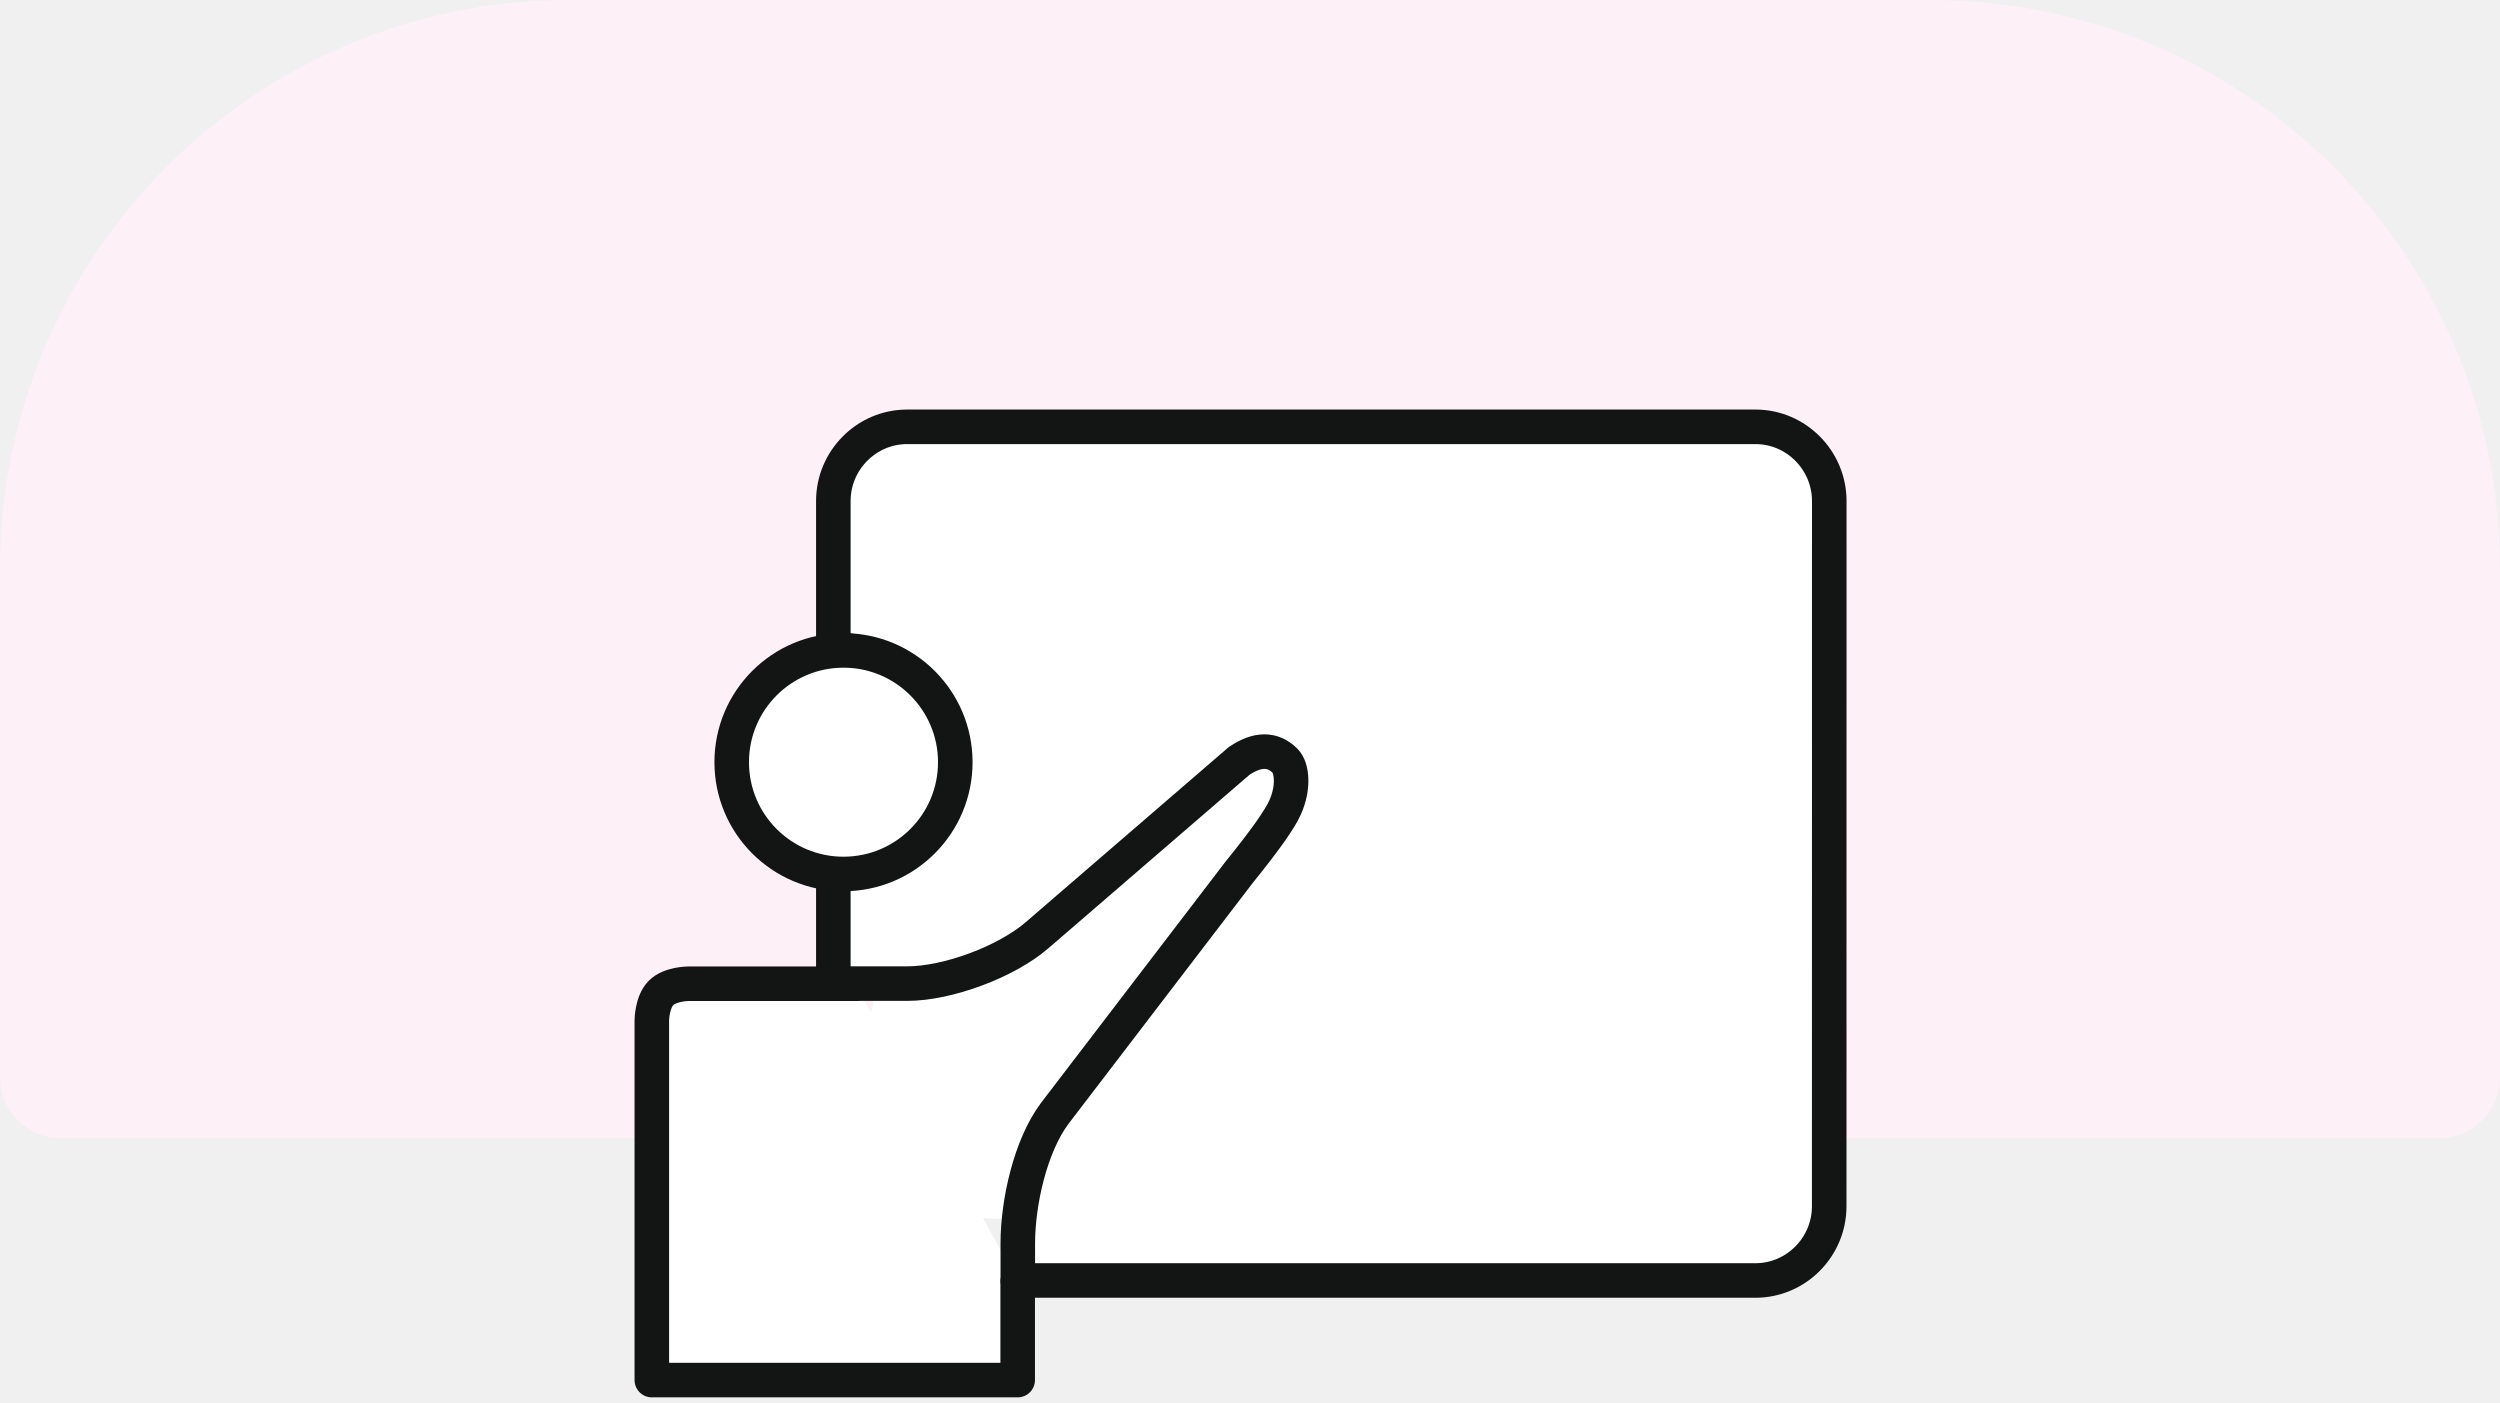
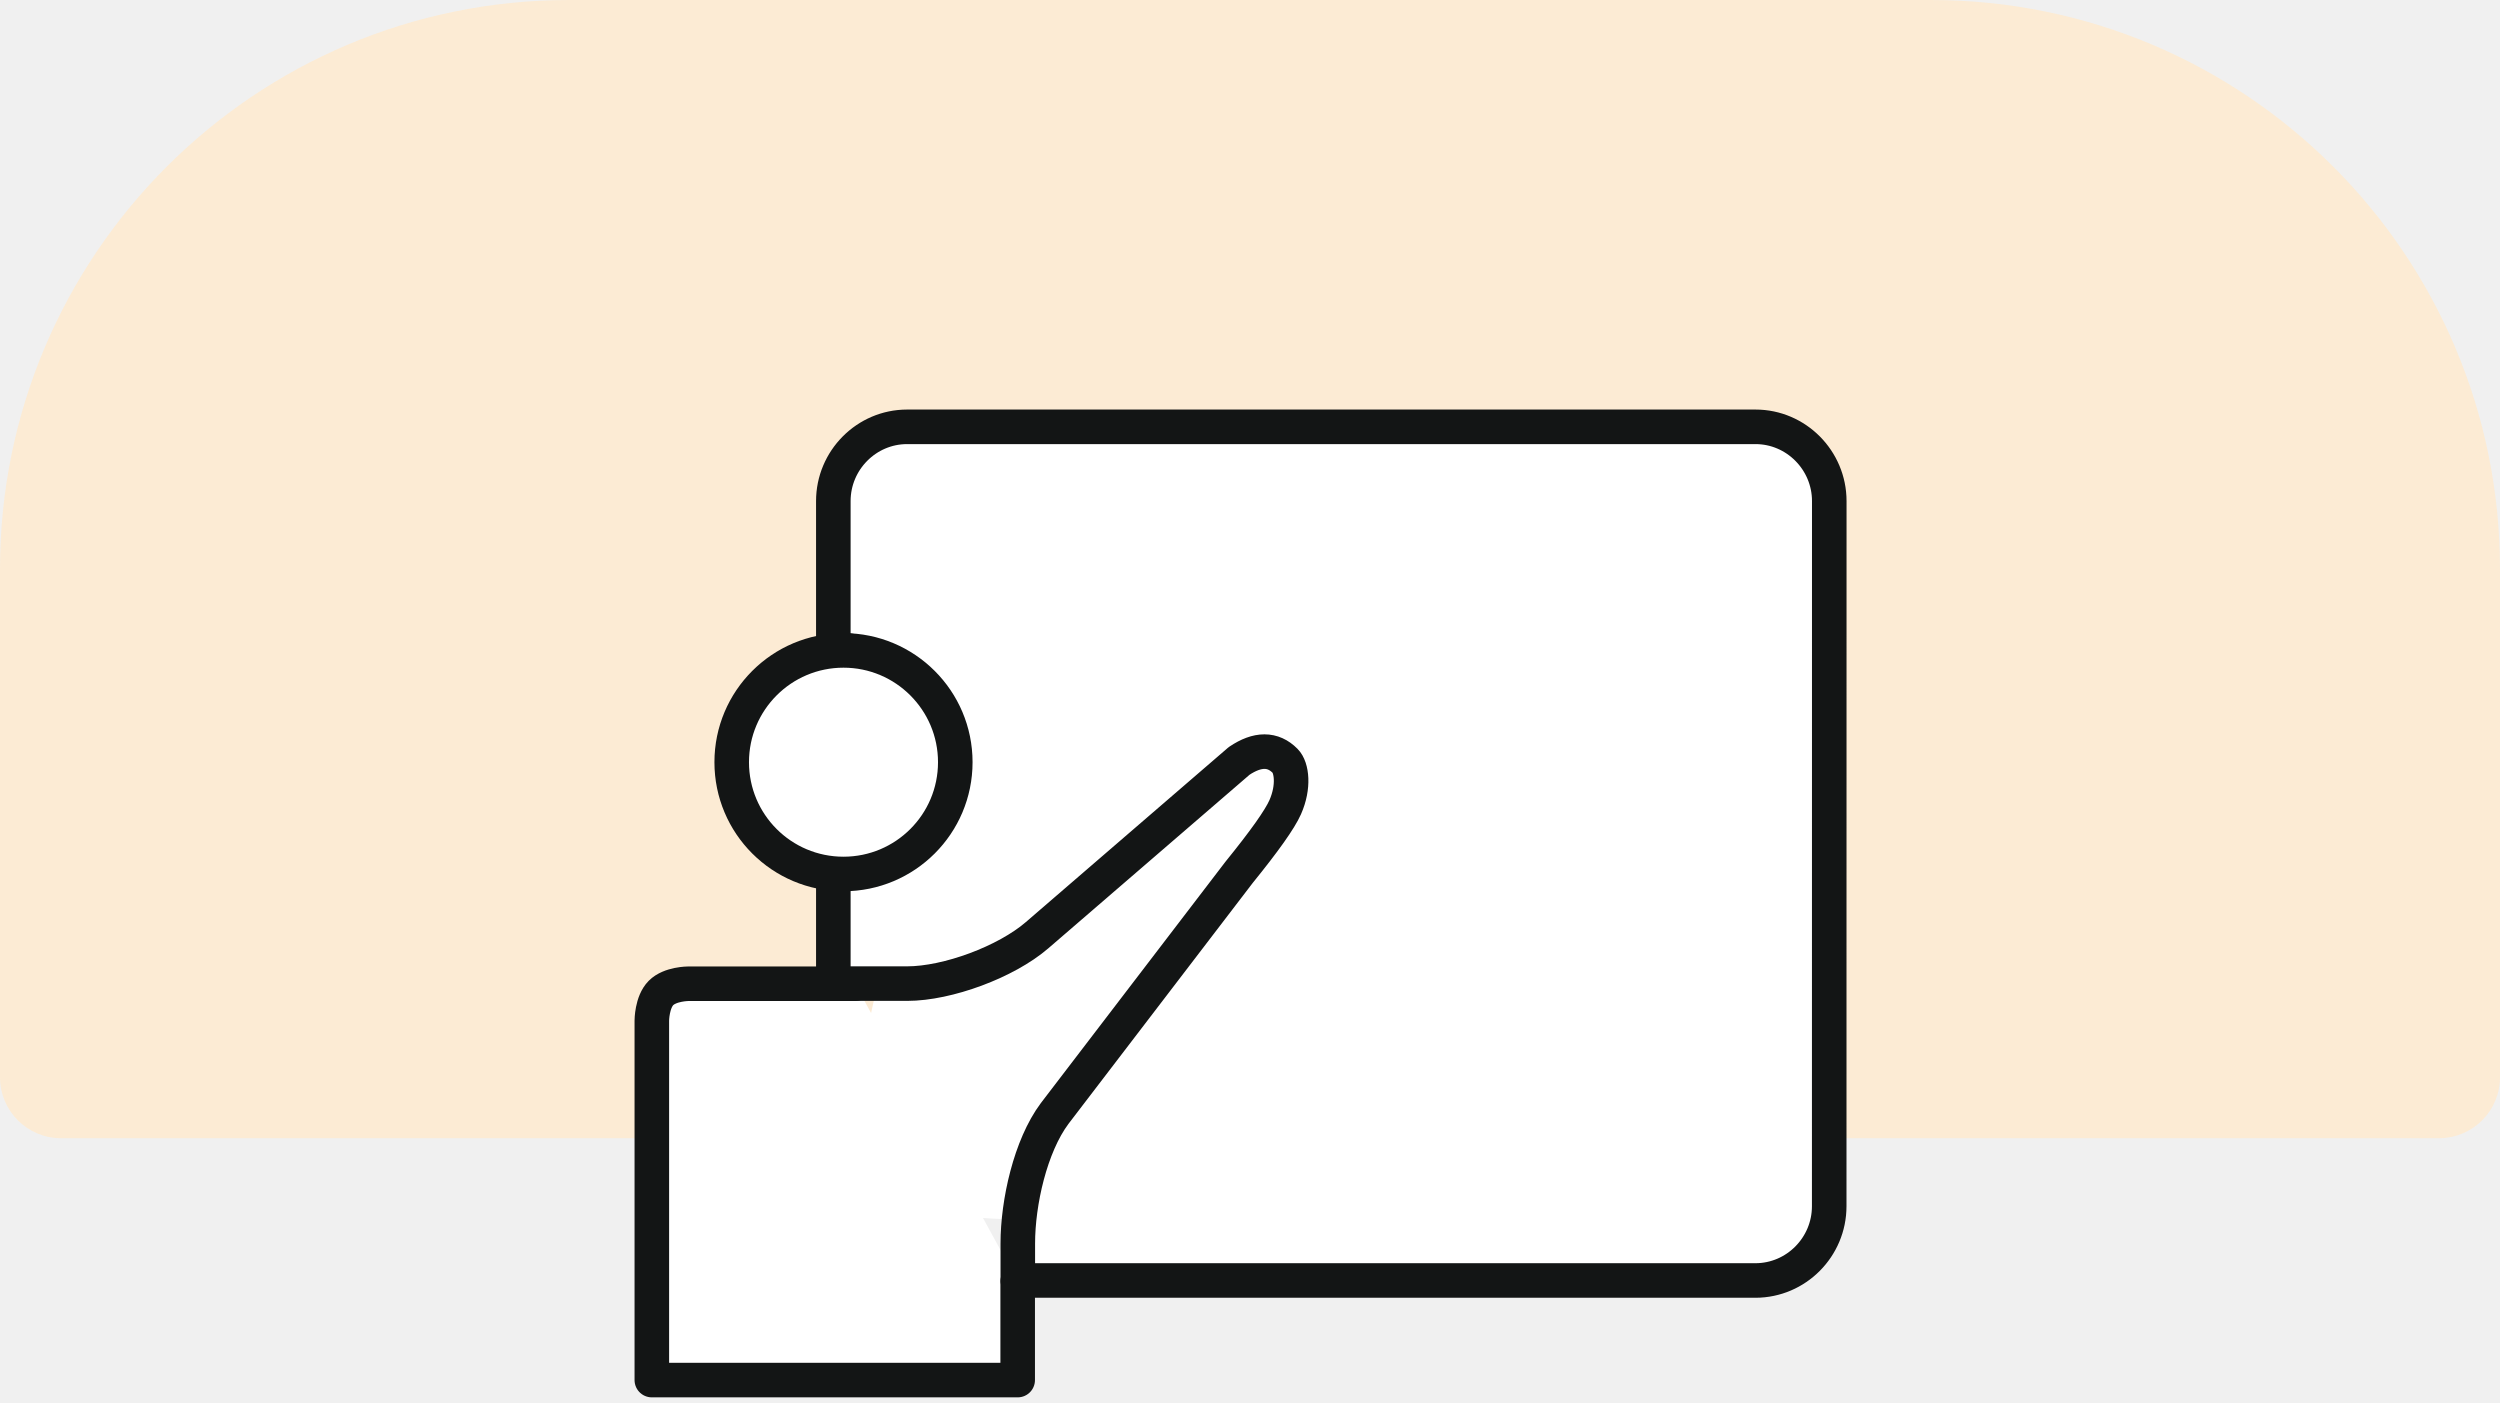
<svg xmlns="http://www.w3.org/2000/svg" width="123px" height="69px" viewBox="0 0 123 69" version="1.1">
  <defs />
  <g id="Page-1" stroke="none" stroke-width="1" fill="none" fill-rule="evenodd">
    <g id="Pla-de-treball-nou-amb-text" transform="translate(-441, -488)">
      <g id="professor_icona" transform="translate(441, 488)">
-         <path d="M28,0 L95,0 C110.464,-2.84068575e-15 123,12.536 123,28 L123,53 C123,54.657 121.657,56 120,56 L3,56 C1.343,56 2.02906125e-16,54.657 0,53 L0,28 C-1.8937905e-15,12.536 12.536,2.84068575e-15 28,0 Z" id="Rectangle-2-Copy-2" fill="#FDF0F6" />
+         <path d="M28,0 L95,0 C110.464,-2.84068575e-15 123,12.536 123,28 L123,53 C123,54.657 121.657,56 120,56 L3,56 C1.343,56 2.02906125e-16,54.657 0,53 L0,28 C-1.8937905e-15,12.536 12.536,2.84068575e-15 28,0 Z" id="Rectangle-2-Copy-2" fill="#fcebd4" />
        <g id="professor" transform="translate(0, 12)">
          <path d="M50.07,51.05 L50.07,55.9 L32.07,55.9 C32.07,43.779 32.07,38.218 32.07,38.218 C32.07,38.218 32.07,37.309 32.52,36.855 C32.97,36.4 33.87,36.4 33.87,36.4 C33.87,36.4 34.872,36.4 42.07,36.4" id="Stroke-6" stroke="#131515" stroke-width="1.7" fill="#FFFFFF" stroke-linecap="round" stroke-linejoin="round" />
          <path d="M55,22.5 L67,20 L67,47 C53.986,48.361 46.319,48.361 44,47 C41.681,45.639 41.681,41.139 44,33.5 L55,22.5 Z" id="Rectangle-4" fill="#FFFFFF" />
          <path d="M44.629,9 C42.633,9 41,10.643 41,12.652 L41,19.959 C44.008,19.959 46.444,22.41 46.444,25.438 C46.444,28.465 44.008,30.916 41,30.916 L41,36.394 L44.629,36.394 C46.628,36.394 49.501,35.324 51.018,34.017 L60.965,25.438 C61.871,24.827 62.627,24.827 63.231,25.438 C63.554,25.763 63.681,26.702 63.231,27.717 C62.968,28.311 62.213,29.377 60.965,30.916 L51.889,42.783 C50.692,44.389 50.076,47.165 50.076,49.174 L50.076,51 C71.369,51 83.467,51 86.371,51 C88.367,50.997 89.997,49.357 89.997,47.348 L90,12.652 C90,10.644 88.367,9 86.371,9 L44.629,9 Z" id="Stroke-7" stroke="#131515" stroke-width="1.7" fill="#FFFFFF" stroke-linecap="round" stroke-linejoin="round" />
          <path d="M41.5,31 C38.461,31 36,28.539 36,25.5 C36,22.464 38.461,20 41.5,20 C44.536,20 47,22.464 47,25.5 C47,28.539 44.536,31 41.5,31 Z" id="Stroke-1" stroke="#131515" stroke-width="1.7" fill="#FFFFFF" stroke-linecap="round" stroke-linejoin="round" />
          <path d="" id="Path-2" stroke="#979797" />
        </g>
      </g>
    </g>
  </g>
</svg>
